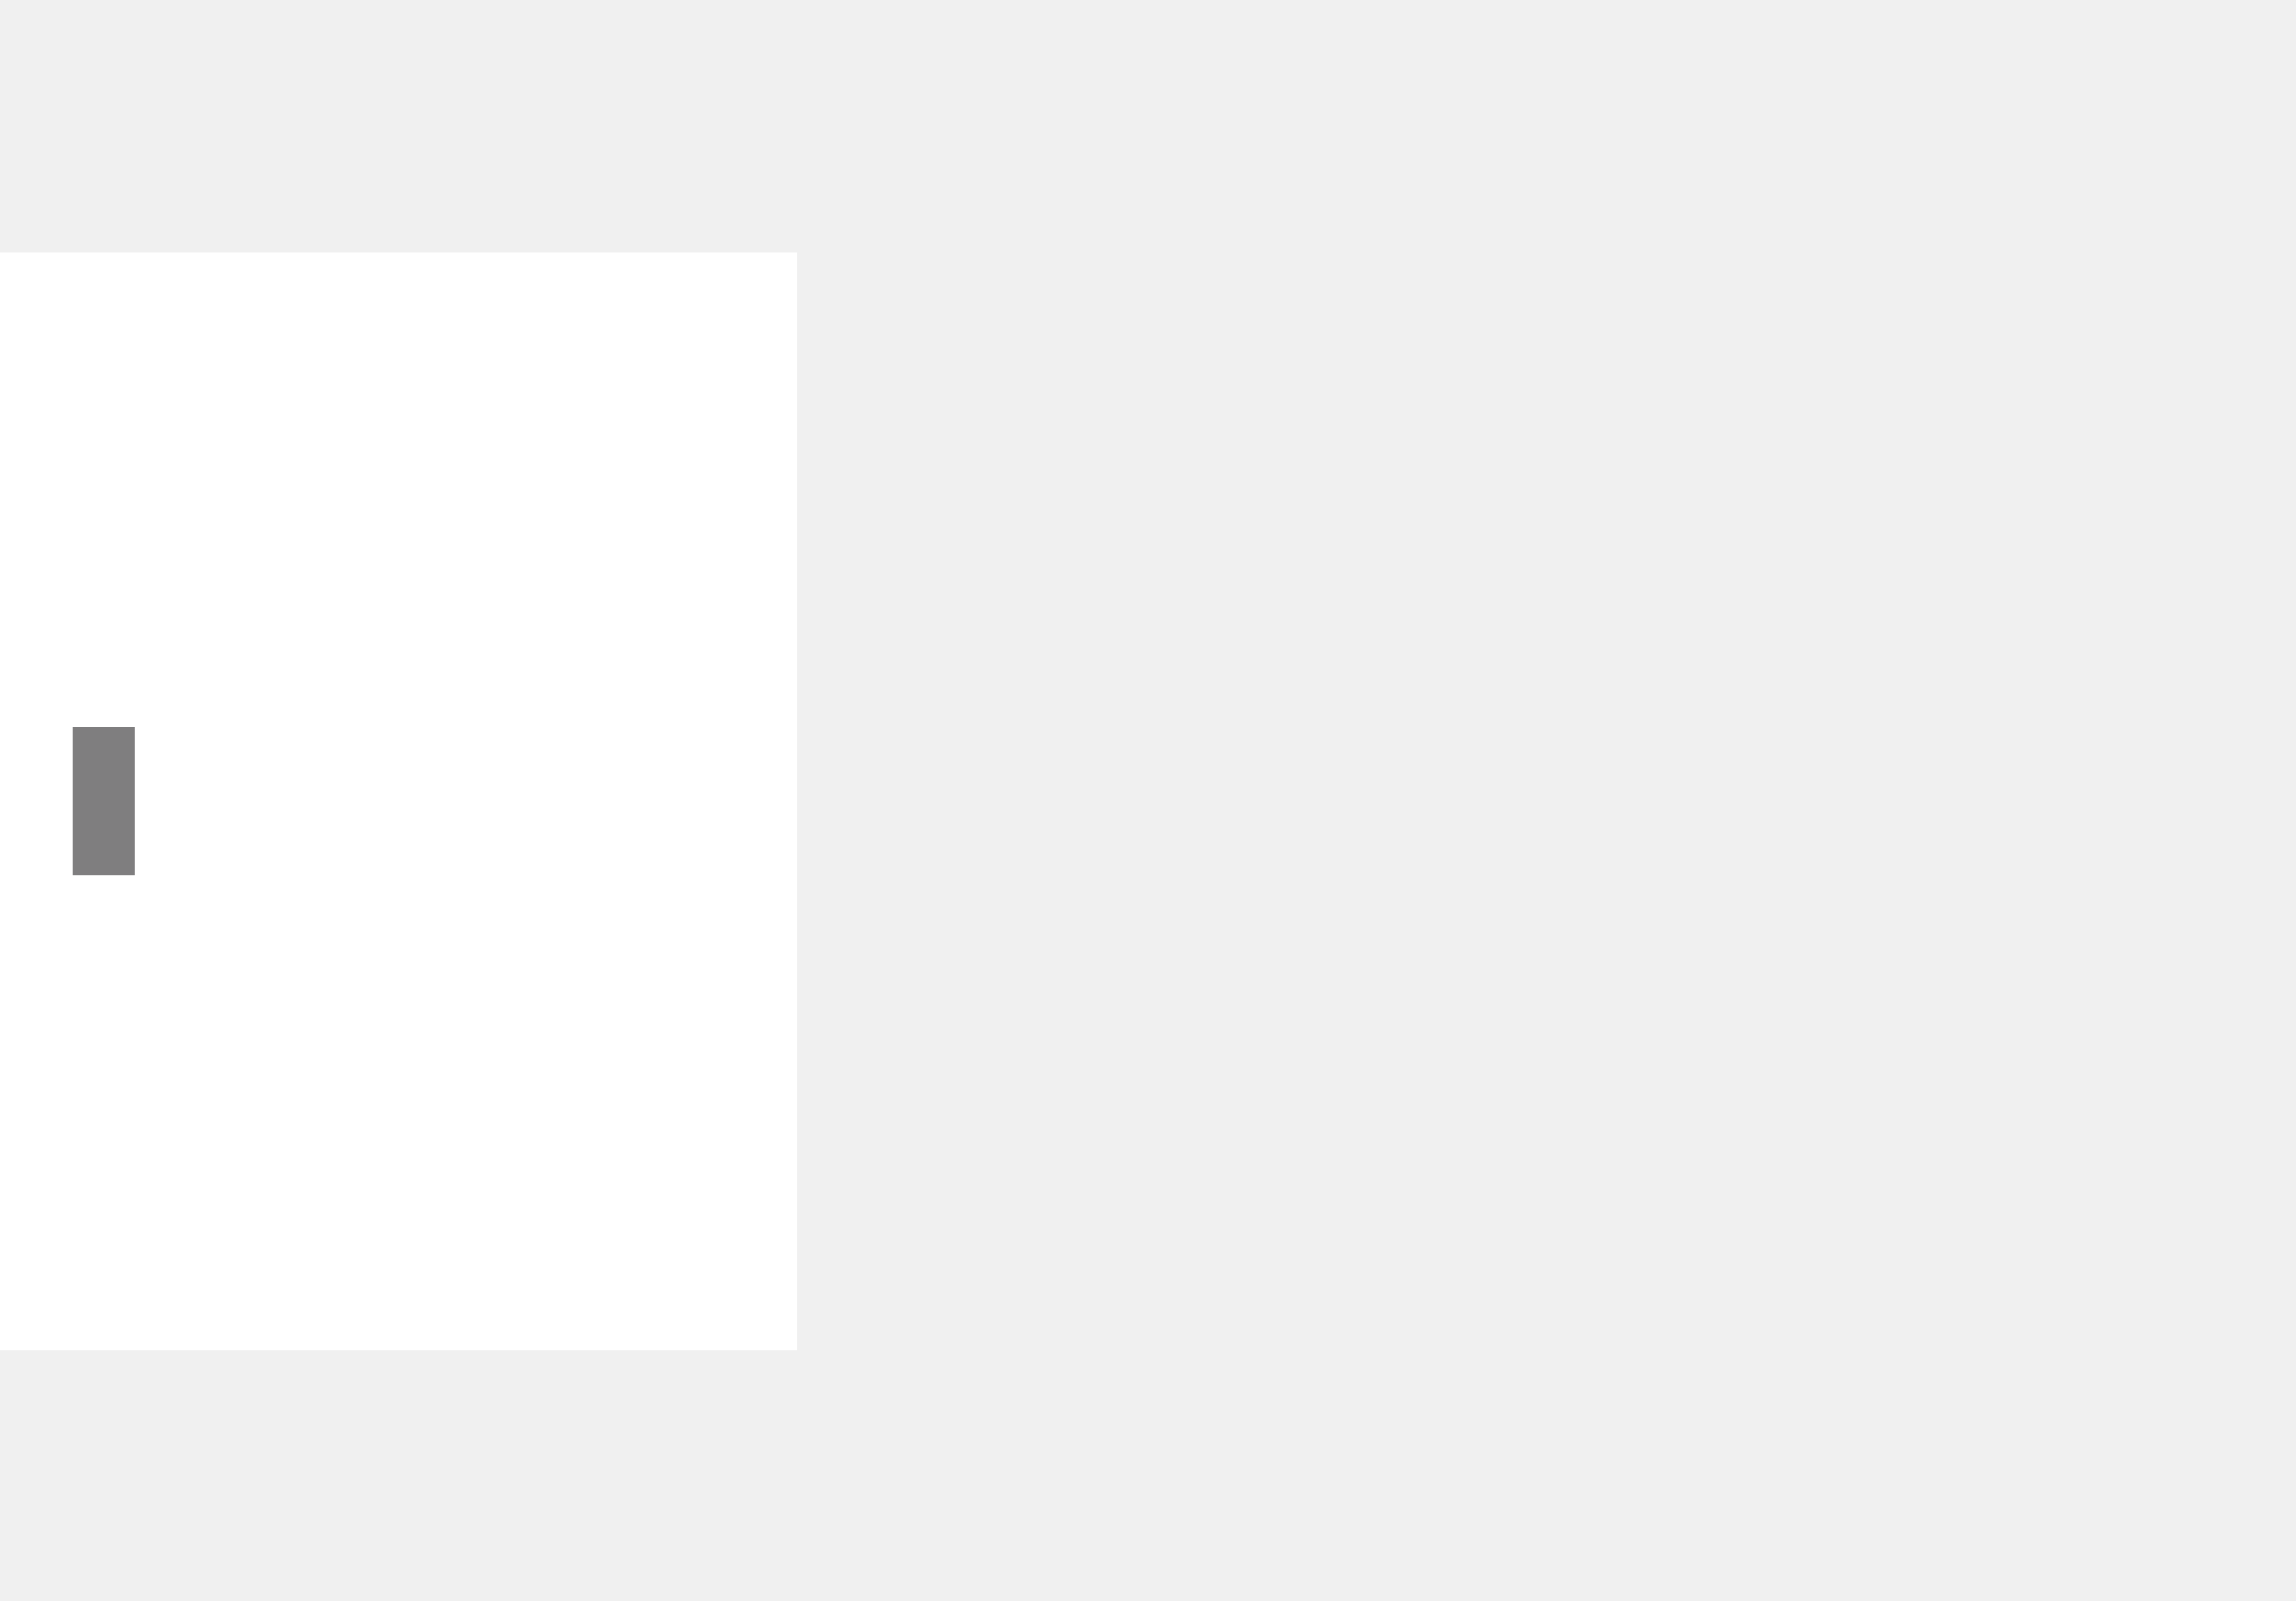
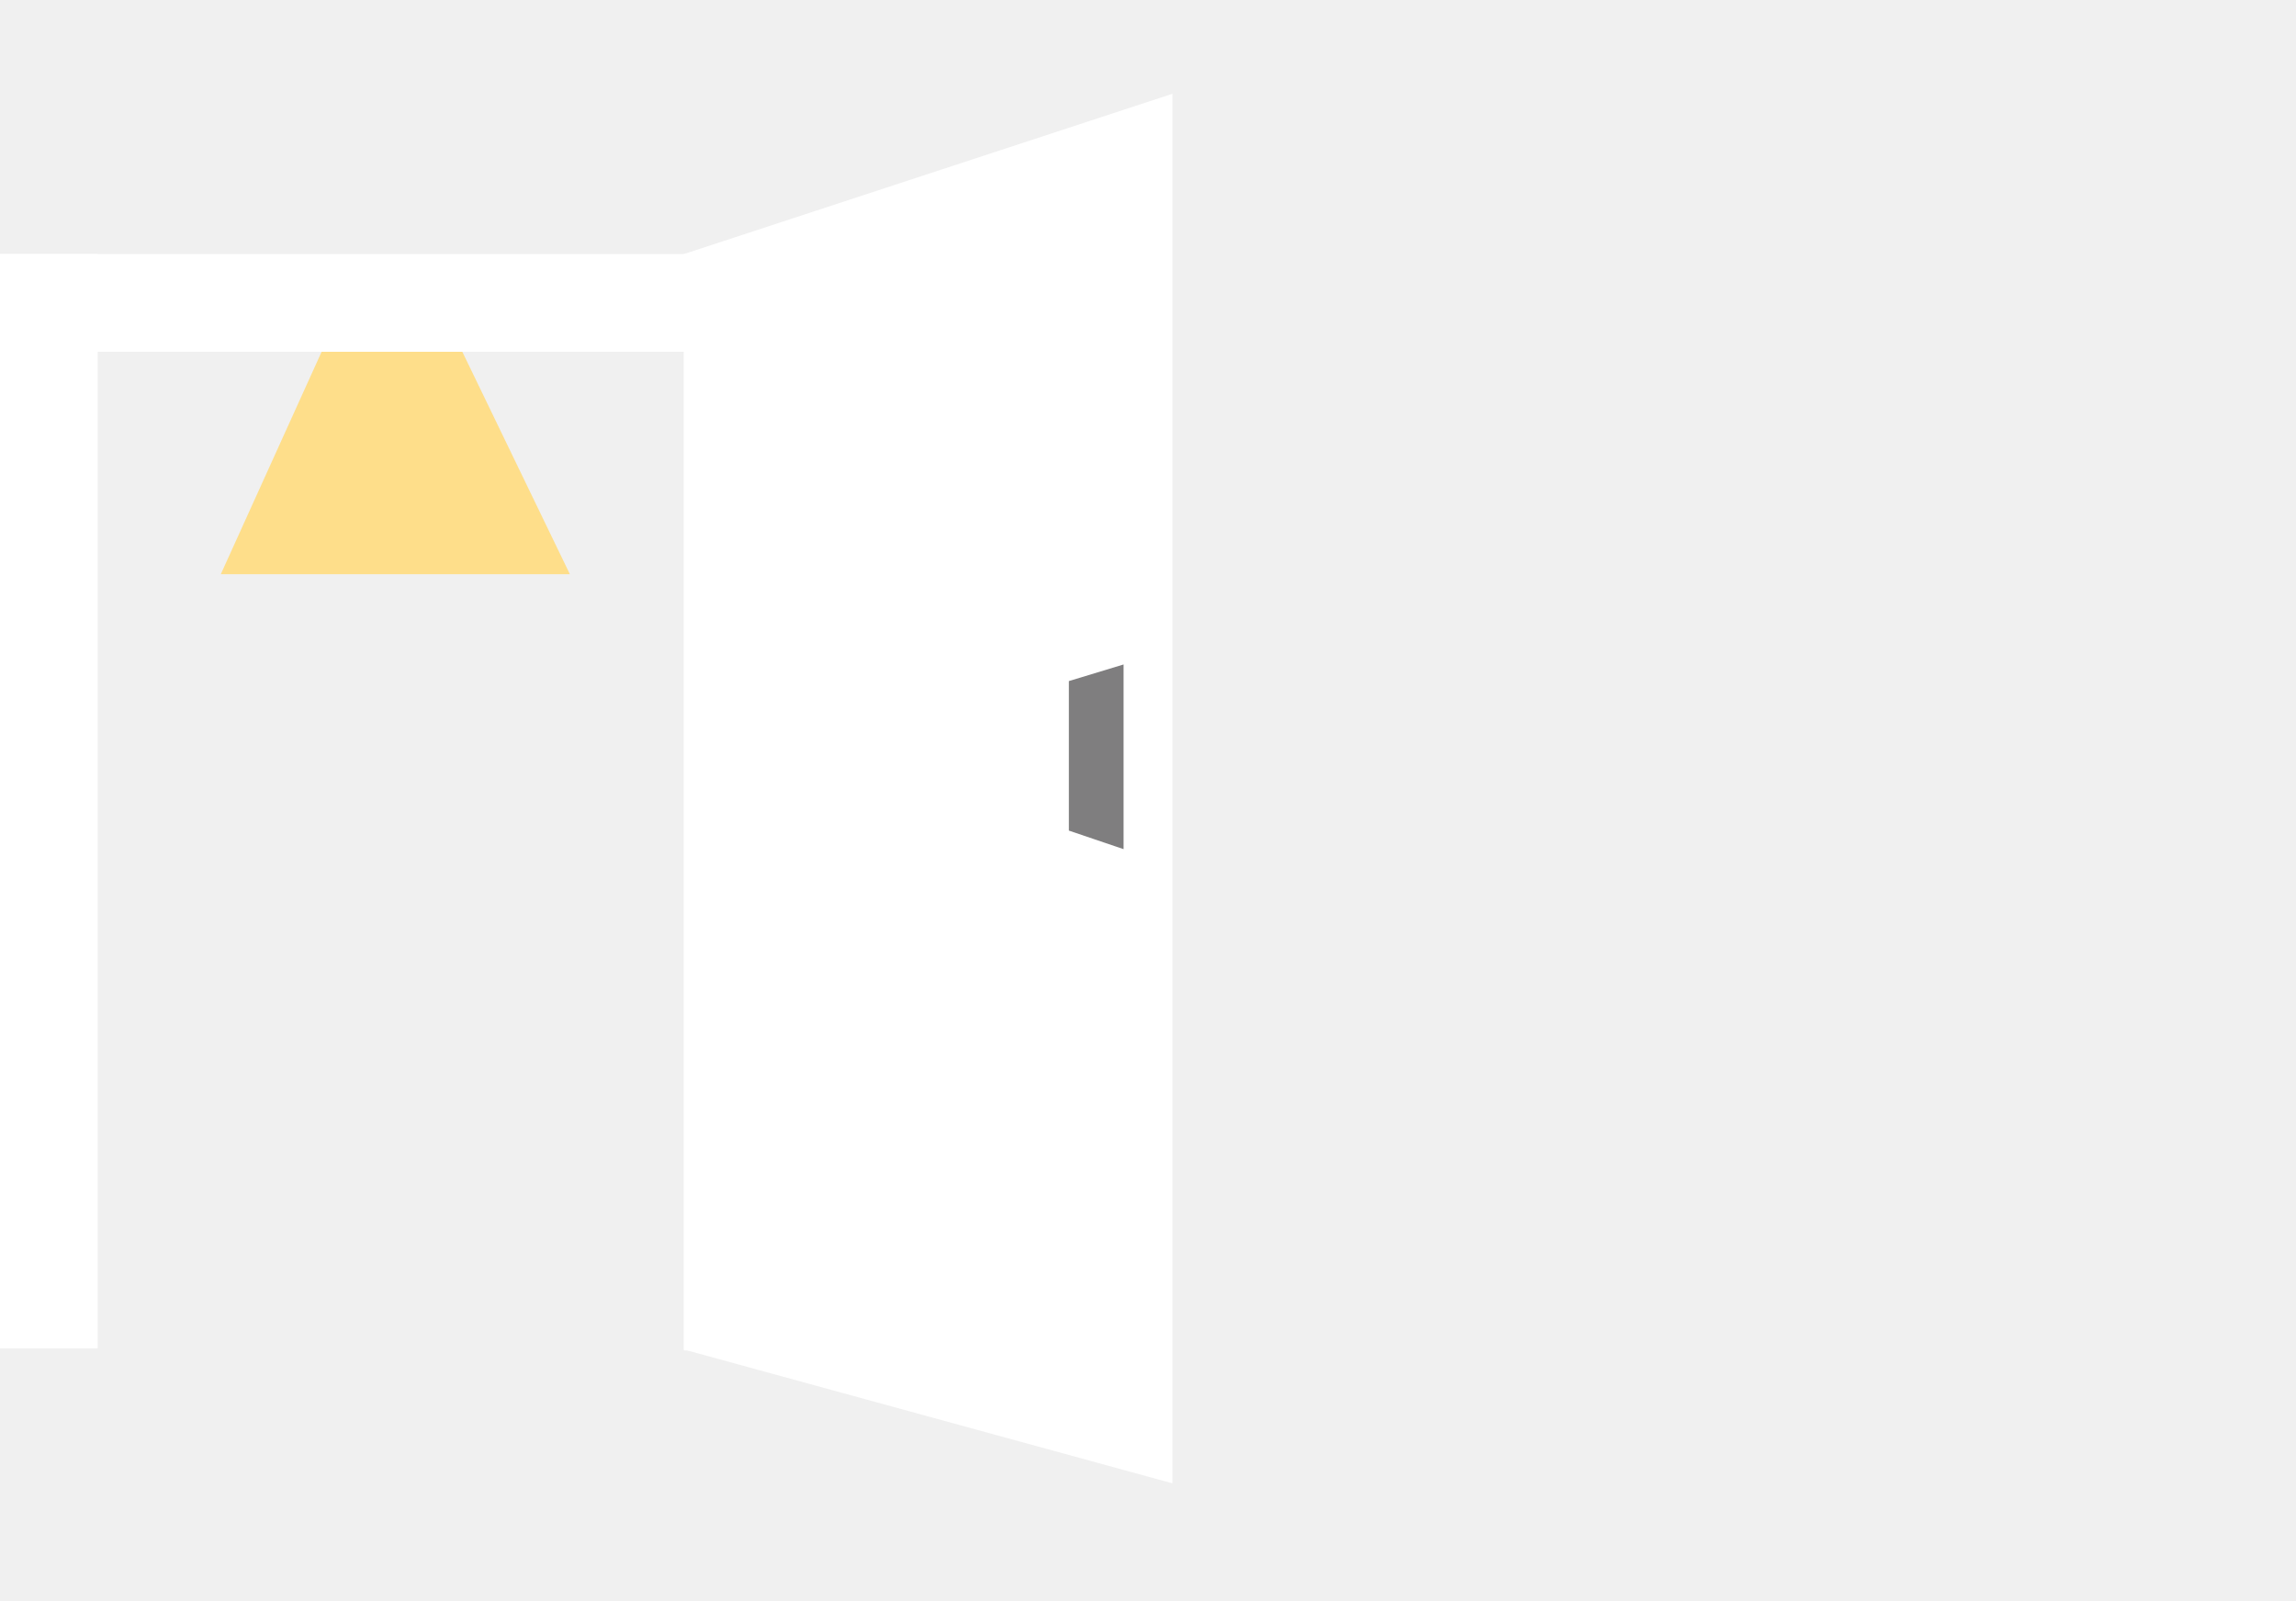
<svg xmlns="http://www.w3.org/2000/svg" width="1175" height="819" viewBox="0 0 1175 819" fill="none">
-   <rect y="129" width="408" height="562" fill="white" />
-   <rect x="37" y="372" width="32" height="76" fill="#7F7E7F" />
+   <path d="M113 293.814H291.642L235.629 178H165.498L113 293.814Z" fill="#FEDE8A" />
+   <rect y="130" width="50" height="560" fill="white" />
+   <rect y="130" width="408" height="50" fill="white" />
+   <rect x="350" y="130" width="58" height="561" fill="white" />
+   <path d="M350 130L600 48V759L350 690.535V130Z" fill="white" />
+   <path d="M575 340L547 348.5V425L575 434.5V340Z" fill="#7F7E7F" />
</svg>
